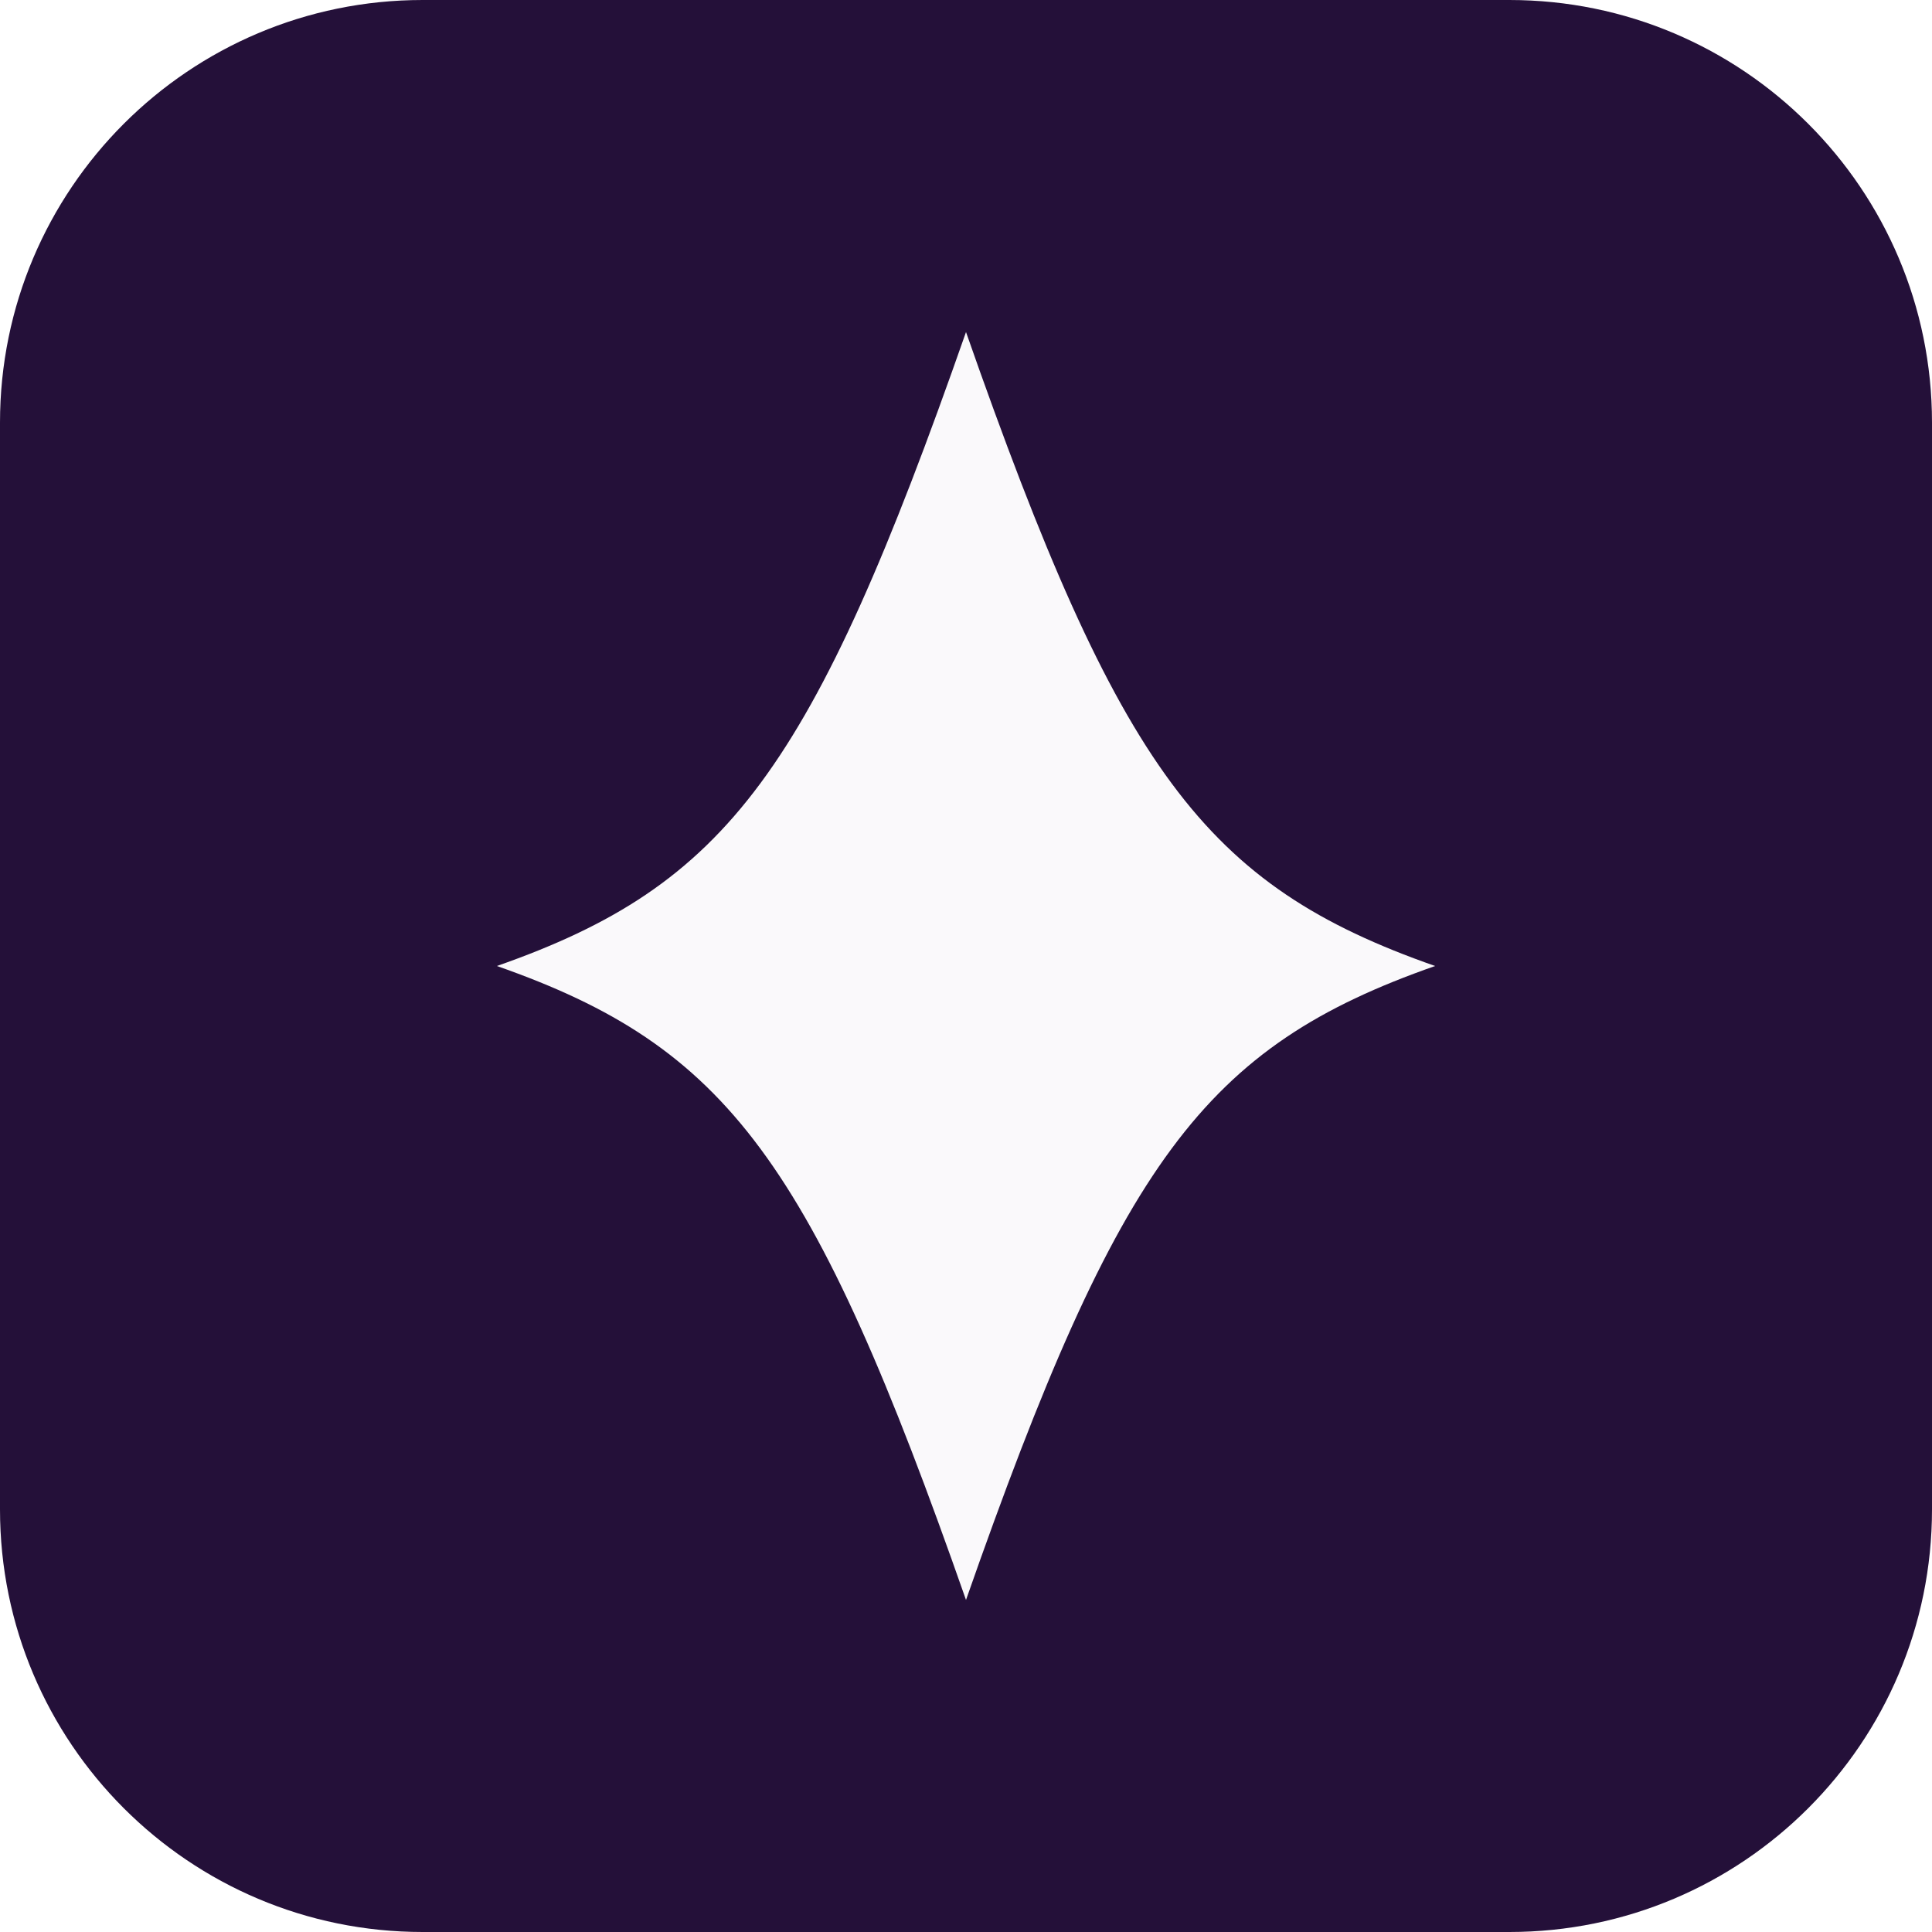
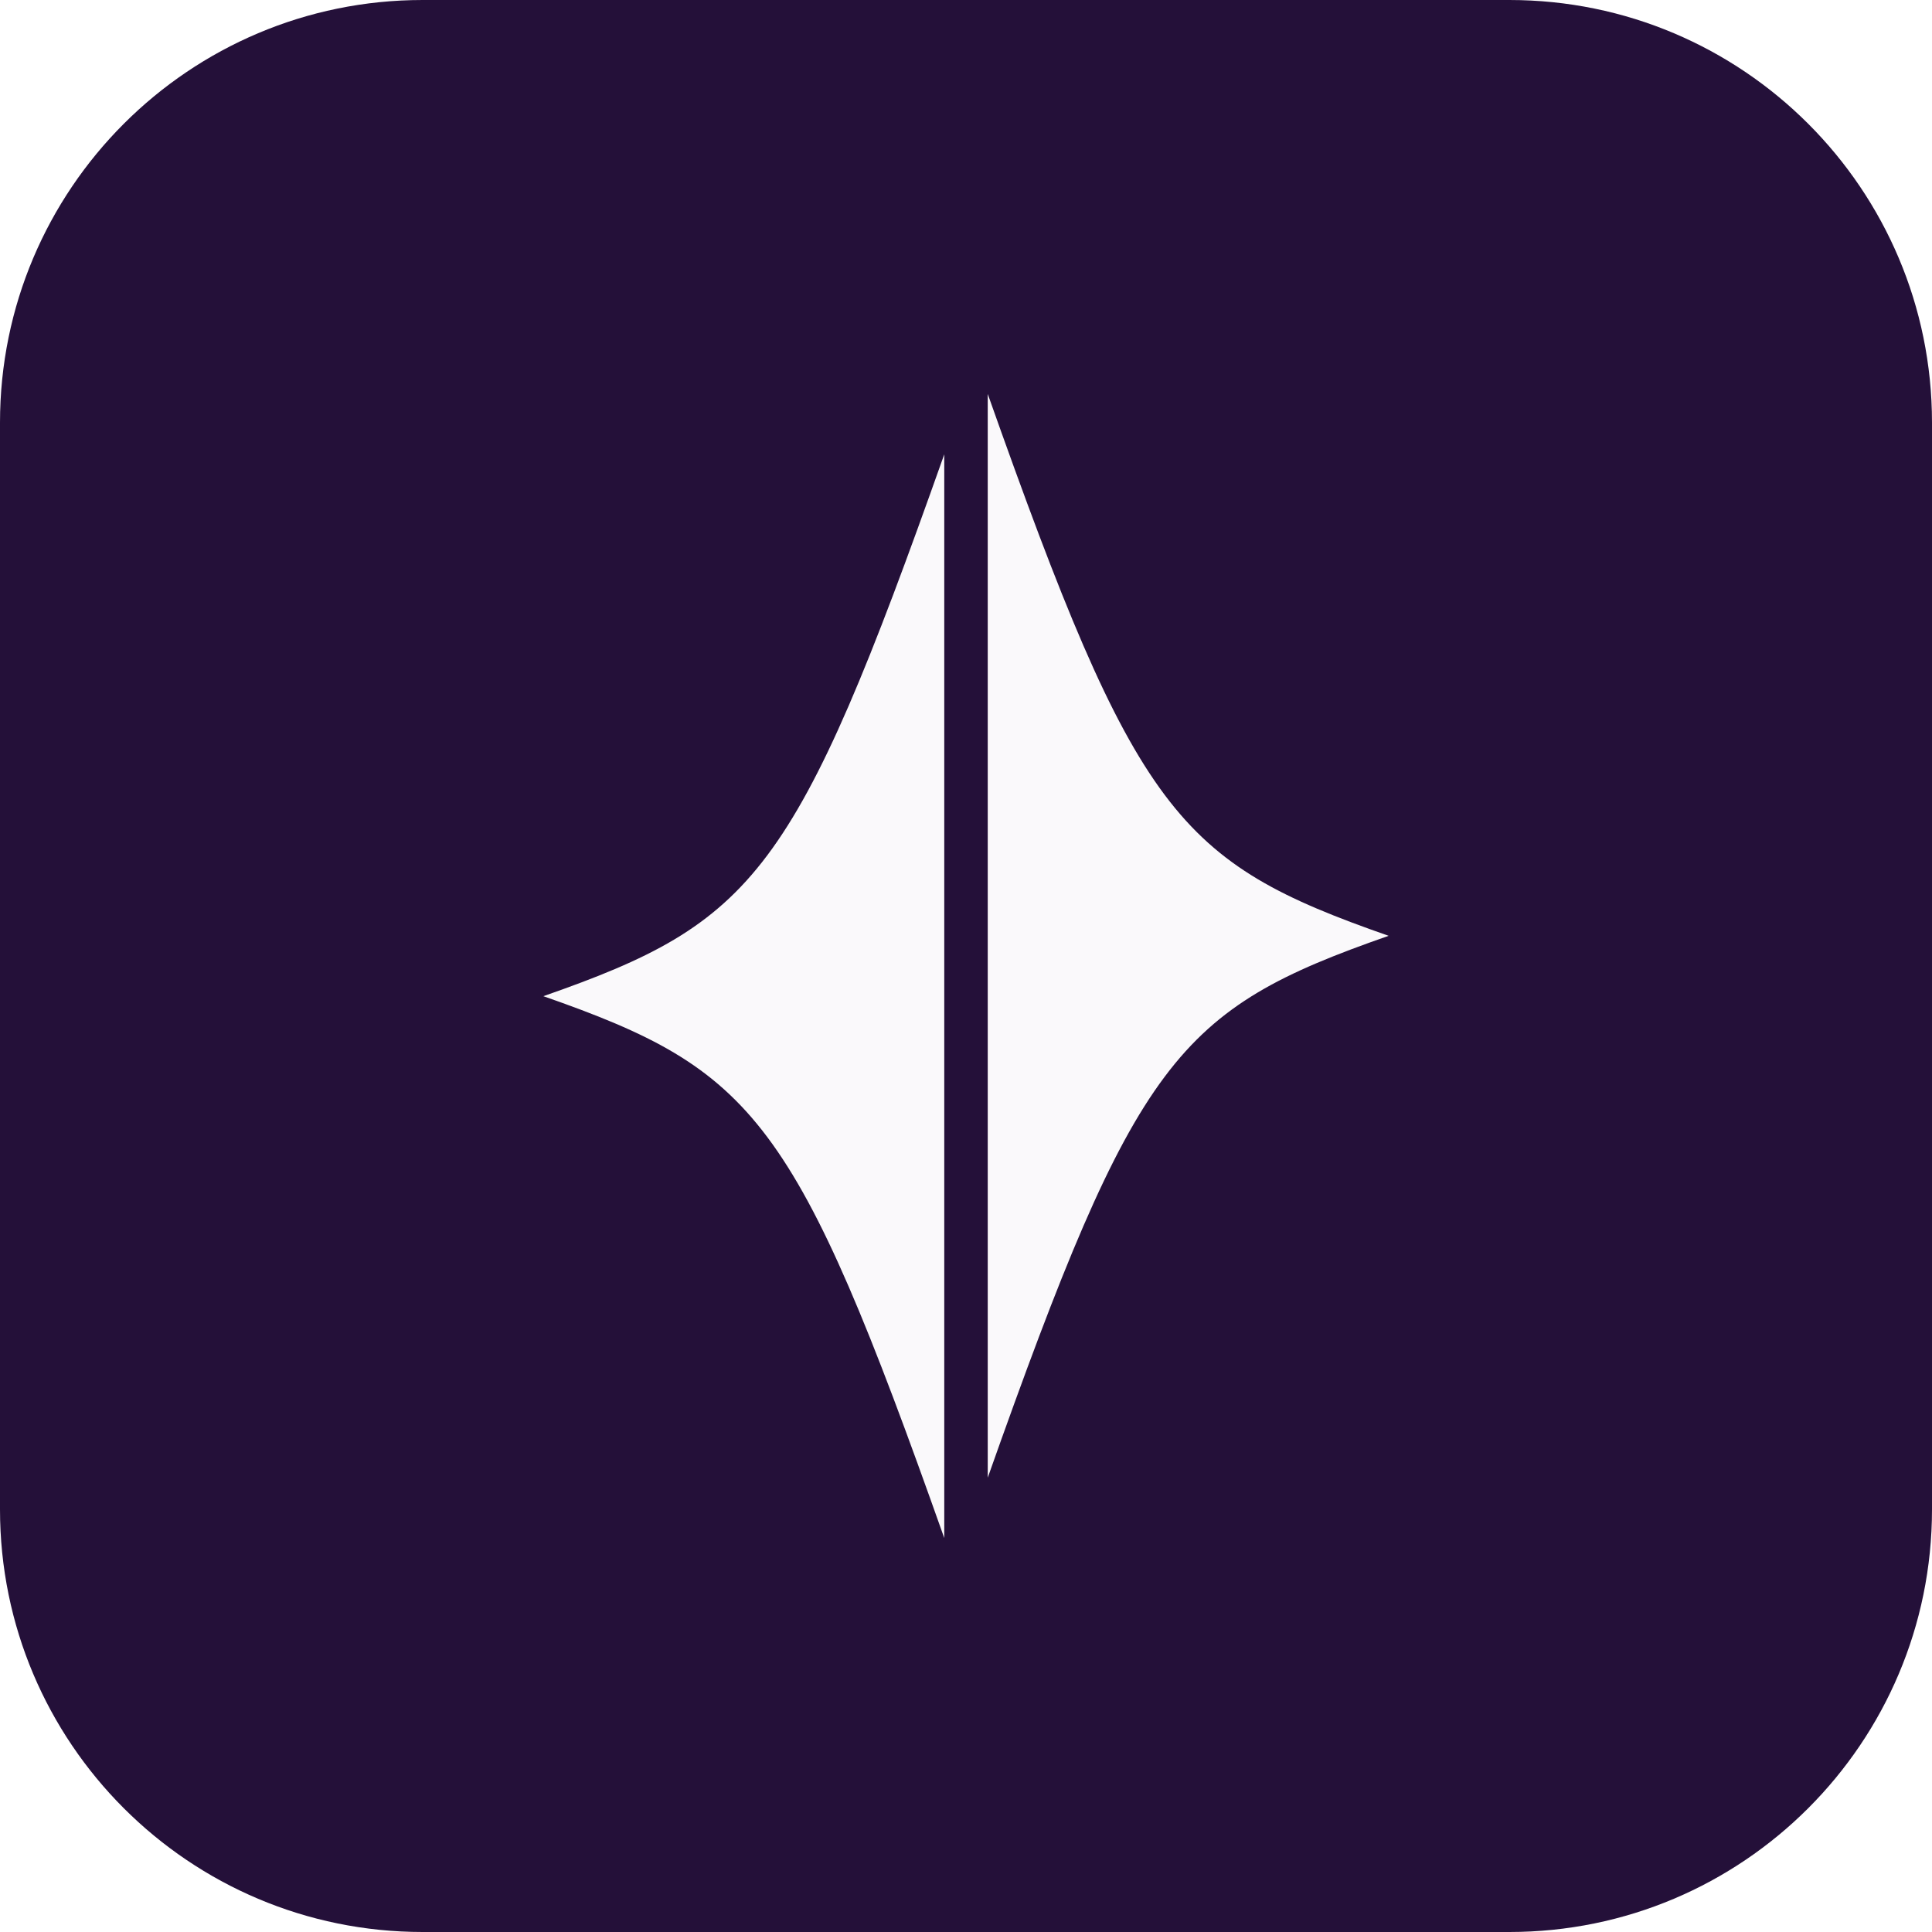
<svg xmlns="http://www.w3.org/2000/svg" viewBox="0 0 64 64" width="64" height="64">
  <rect width="64" height="64" rx="14" fill="#241039" />
-   <path fill="#faf9fb" d="M32.00,11.00 C37.09,25.54 39.89,29.32 47.54,32.00 C39.89,34.68 37.09,38.46 32.00,53.00 C26.91,38.46 24.11,34.68 16.46,32.00 C24.11,29.32 26.91,25.54 32.00,11.00 Z" />
+   <path fill="#faf9fb" d="M31.28,50.95 C26.35,37.02 25.01,35.45 18.00,33.00 C25.01,30.55 26.35,28.98 31.28,15.05 Z M32.72,13.05 C37.65,26.98 38.99,28.55 46.00,31.00 C38.99,33.45 37.65,35.02 32.72,48.95 Z" />
</svg>
